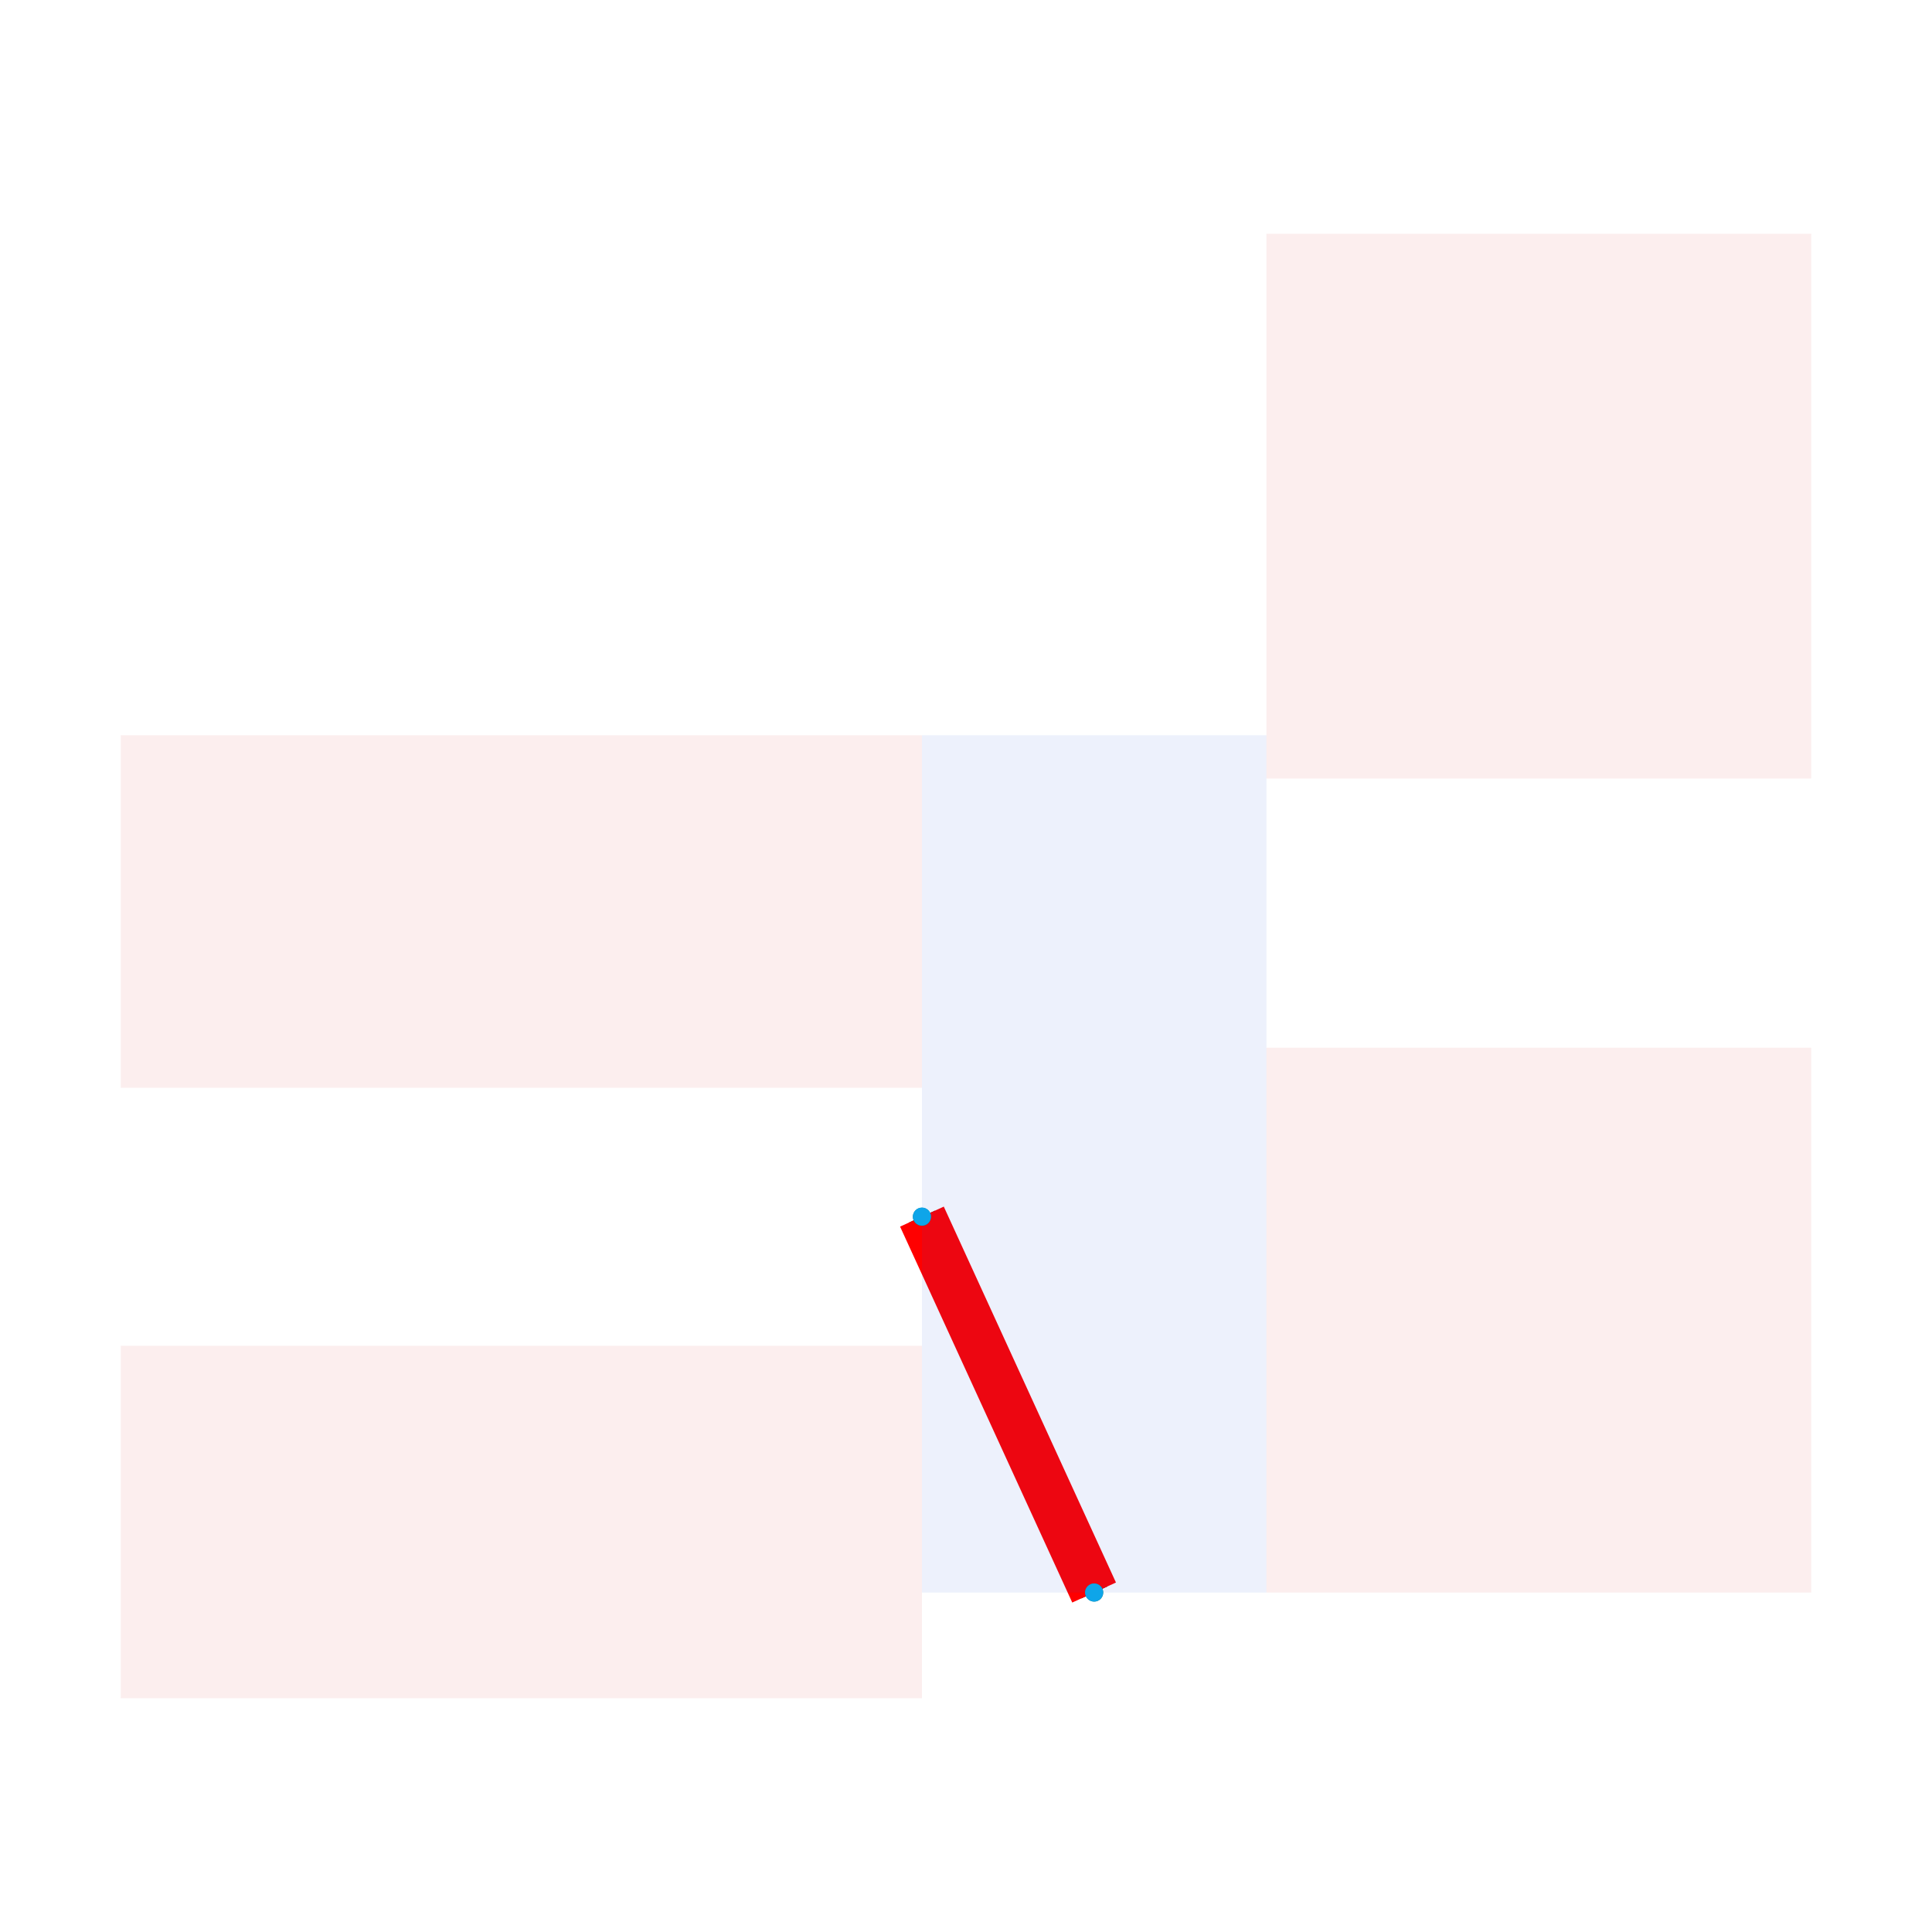
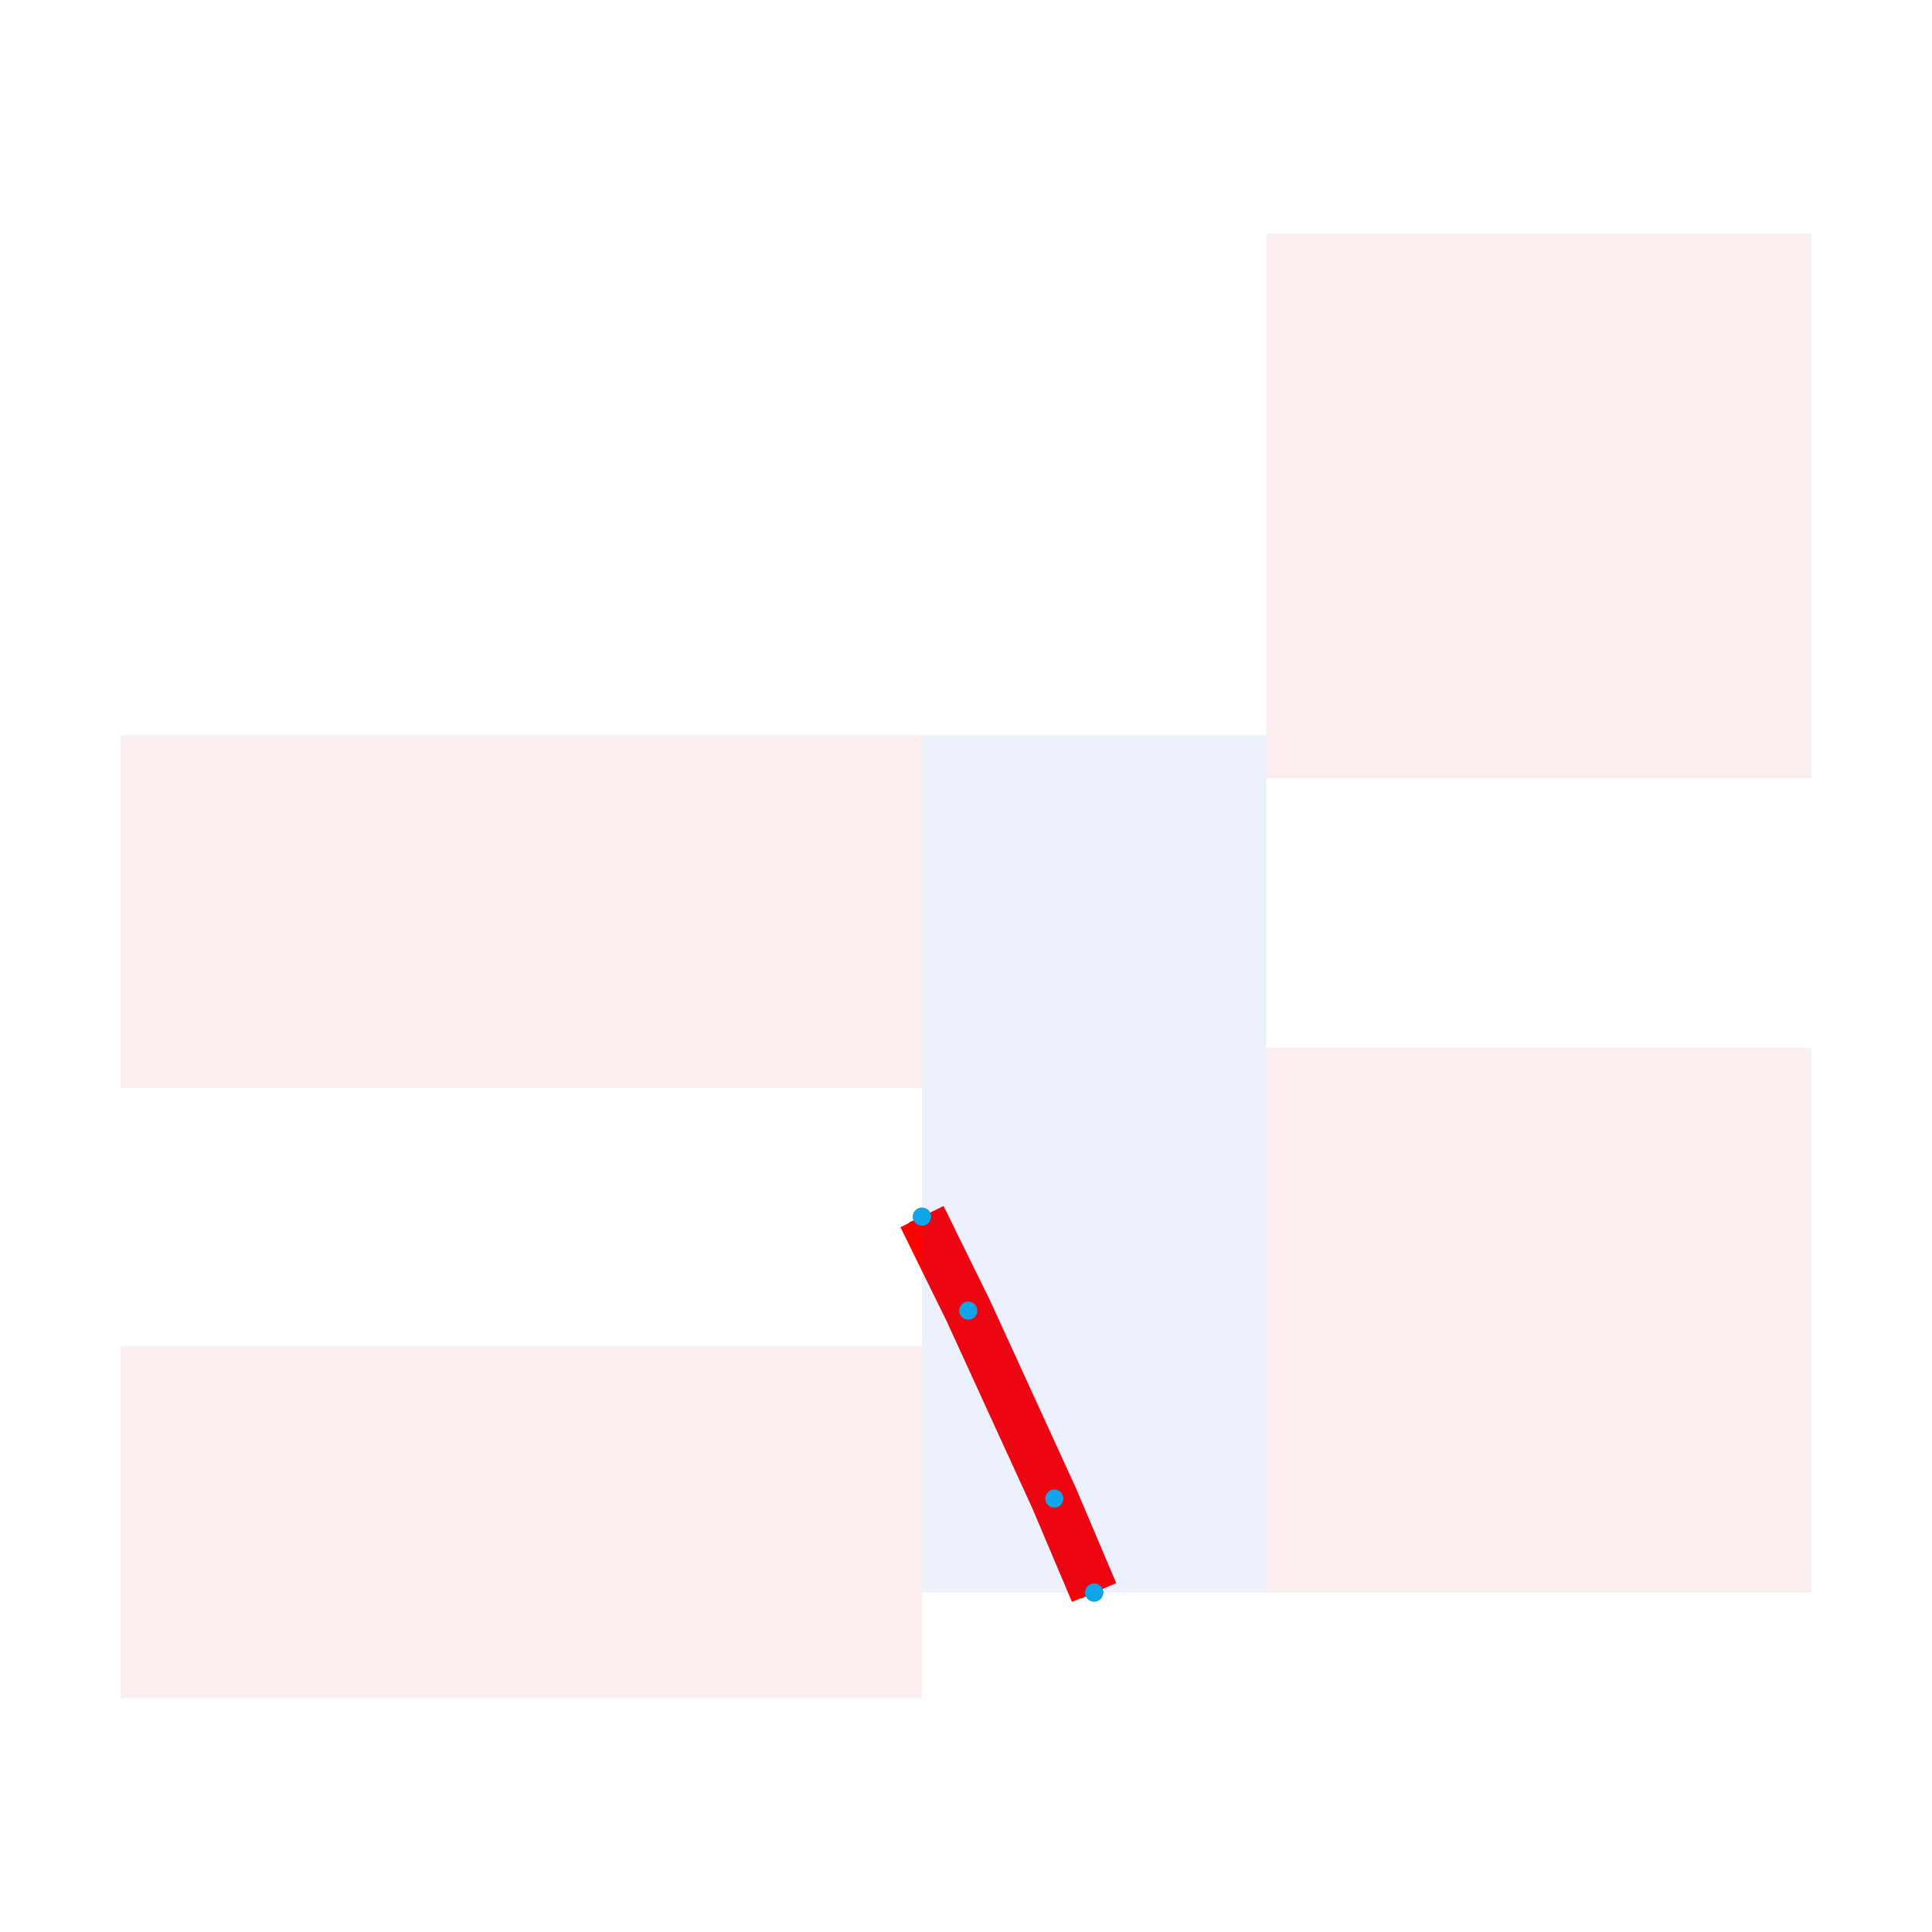
<svg xmlns="http://www.w3.org/2000/svg" width="640" height="640" viewBox="0 0 640 640">
  <rect width="100%" height="100%" fill="white" />
  <g>
-     <polyline data-points="-1.180228,5.788 -0.643,4.615" data-type="line" data-label="original:source_trace_9" points="305.403,403.018 362.436,527.545" fill="none" stroke="#111111" stroke-width="9.555" />
+     <polyline data-points="-1.18,5.788 -0.643,4.615" data-type="line" data-label="original:source_trace_9" points="305.427,403.018 362.436,527.545" fill="none" stroke="#111111" stroke-width="9.555" />
  </g>
  <g>
-     <polyline data-points="-1.180228,5.788 -0.643,4.615" data-type="line" data-label="source_trace_9" points="305.403,403.018 362.436,527.545" fill="none" stroke="#FF0000" stroke-width="15.924" />
+     <polyline data-points="-1.18,5.788 -1.03575,5.49475 -0.76725,4.908250000000001 -0.643,4.615" data-type="line" data-label="source_trace_9" points="305.427,403.018 320.741,434.15 349.245,496.413 362.436,527.545" fill="none" stroke="#FF0000" stroke-width="15.924" />
  </g>
  <g>
    <rect data-type="rect" data-label="cmn_23" data-x="-0.6427280000000001" data-y="5.952500000000001" x="305.403" y="243.564" width="114.123" height="283.981" fill="rgba(29, 78, 216, 0.08)" stroke="#1d4ed8" stroke-width="0.009" />
  </g>
  <g>
    <rect data-type="rect" data-label="obstacle:rect:0" data-x="-2.4302279999999996" data-y="4.835" x="40" y="445.801" width="265.403" height="116.777" fill="rgba(220, 38, 38, 0.08)" stroke="#dc2626" stroke-width="0.009" />
  </g>
  <g>
    <rect data-type="rect" data-label="obstacle:rect:1" data-x="-2.4302279999999996" data-y="6.74" x="40" y="243.564" width="265.403" height="116.777" fill="rgba(220, 38, 38, 0.08)" stroke="#dc2626" stroke-width="0.009" />
  </g>
  <g>
    <rect data-type="rect" data-label="obstacle:rect:2" data-x="0.7447720000000002" data-y="8.004999999999999" x="419.526" y="77.422" width="180.474" height="180.474" fill="rgba(220, 38, 38, 0.08)" stroke="#dc2626" stroke-width="0.009" />
  </g>
  <g>
    <rect data-type="rect" data-label="obstacle:rect:3" data-x="0.7447720000000002" data-y="5.465" x="419.526" y="347.071" width="180.474" height="180.474" fill="rgba(220, 38, 38, 0.08)" stroke="#dc2626" stroke-width="0.009" />
  </g>
  <g>
    <circle data-type="point" data-label="source_trace_9" data-x="-1.180228" data-y="5.7875" cx="305.403" cy="403.071" r="3" fill="#0f766e" />
  </g>
  <g>
    <circle data-type="point" data-label="source_trace_9" data-x="-0.6427279999999999" data-y="4.615" cx="362.464" cy="527.545" r="3" fill="#0f766e" />
  </g>
  <g>
-     <circle data-type="point" data-label="" data-x="-1.180228" data-y="5.788" cx="305.403" cy="403.018" r="3" fill="#0ea5e9" />
+     <circle data-type="point" data-label="" data-x="-1.18" data-y="5.788" cx="305.427" cy="403.018" r="3" fill="#0ea5e9" />
+   </g>
+   <g>
+     <circle data-type="point" data-label="" data-x="-1.03575" data-y="5.49475" cx="320.741" cy="434.15" r="3" fill="#0ea5e9" />
+   </g>
+   <g>
+     <circle data-type="point" data-label="" data-x="-0.76725" data-y="4.908250000000001" cx="349.245" cy="496.413" r="3" fill="#0ea5e9" />
  </g>
  <g>
    <circle data-type="point" data-label="" data-x="-0.643" data-y="4.615" cx="362.436" cy="527.545" r="3" fill="#0ea5e9" />
  </g>
  <g id="crosshair" style="display: none">
    <line id="crosshair-h" y1="0" y2="640" stroke="#666" stroke-width="0.5" />
    <line id="crosshair-v" x1="0" x2="640" stroke="#666" stroke-width="0.5" />
    <text id="coordinates" font-family="monospace" font-size="12" fill="#666" />
  </g>
</svg>
